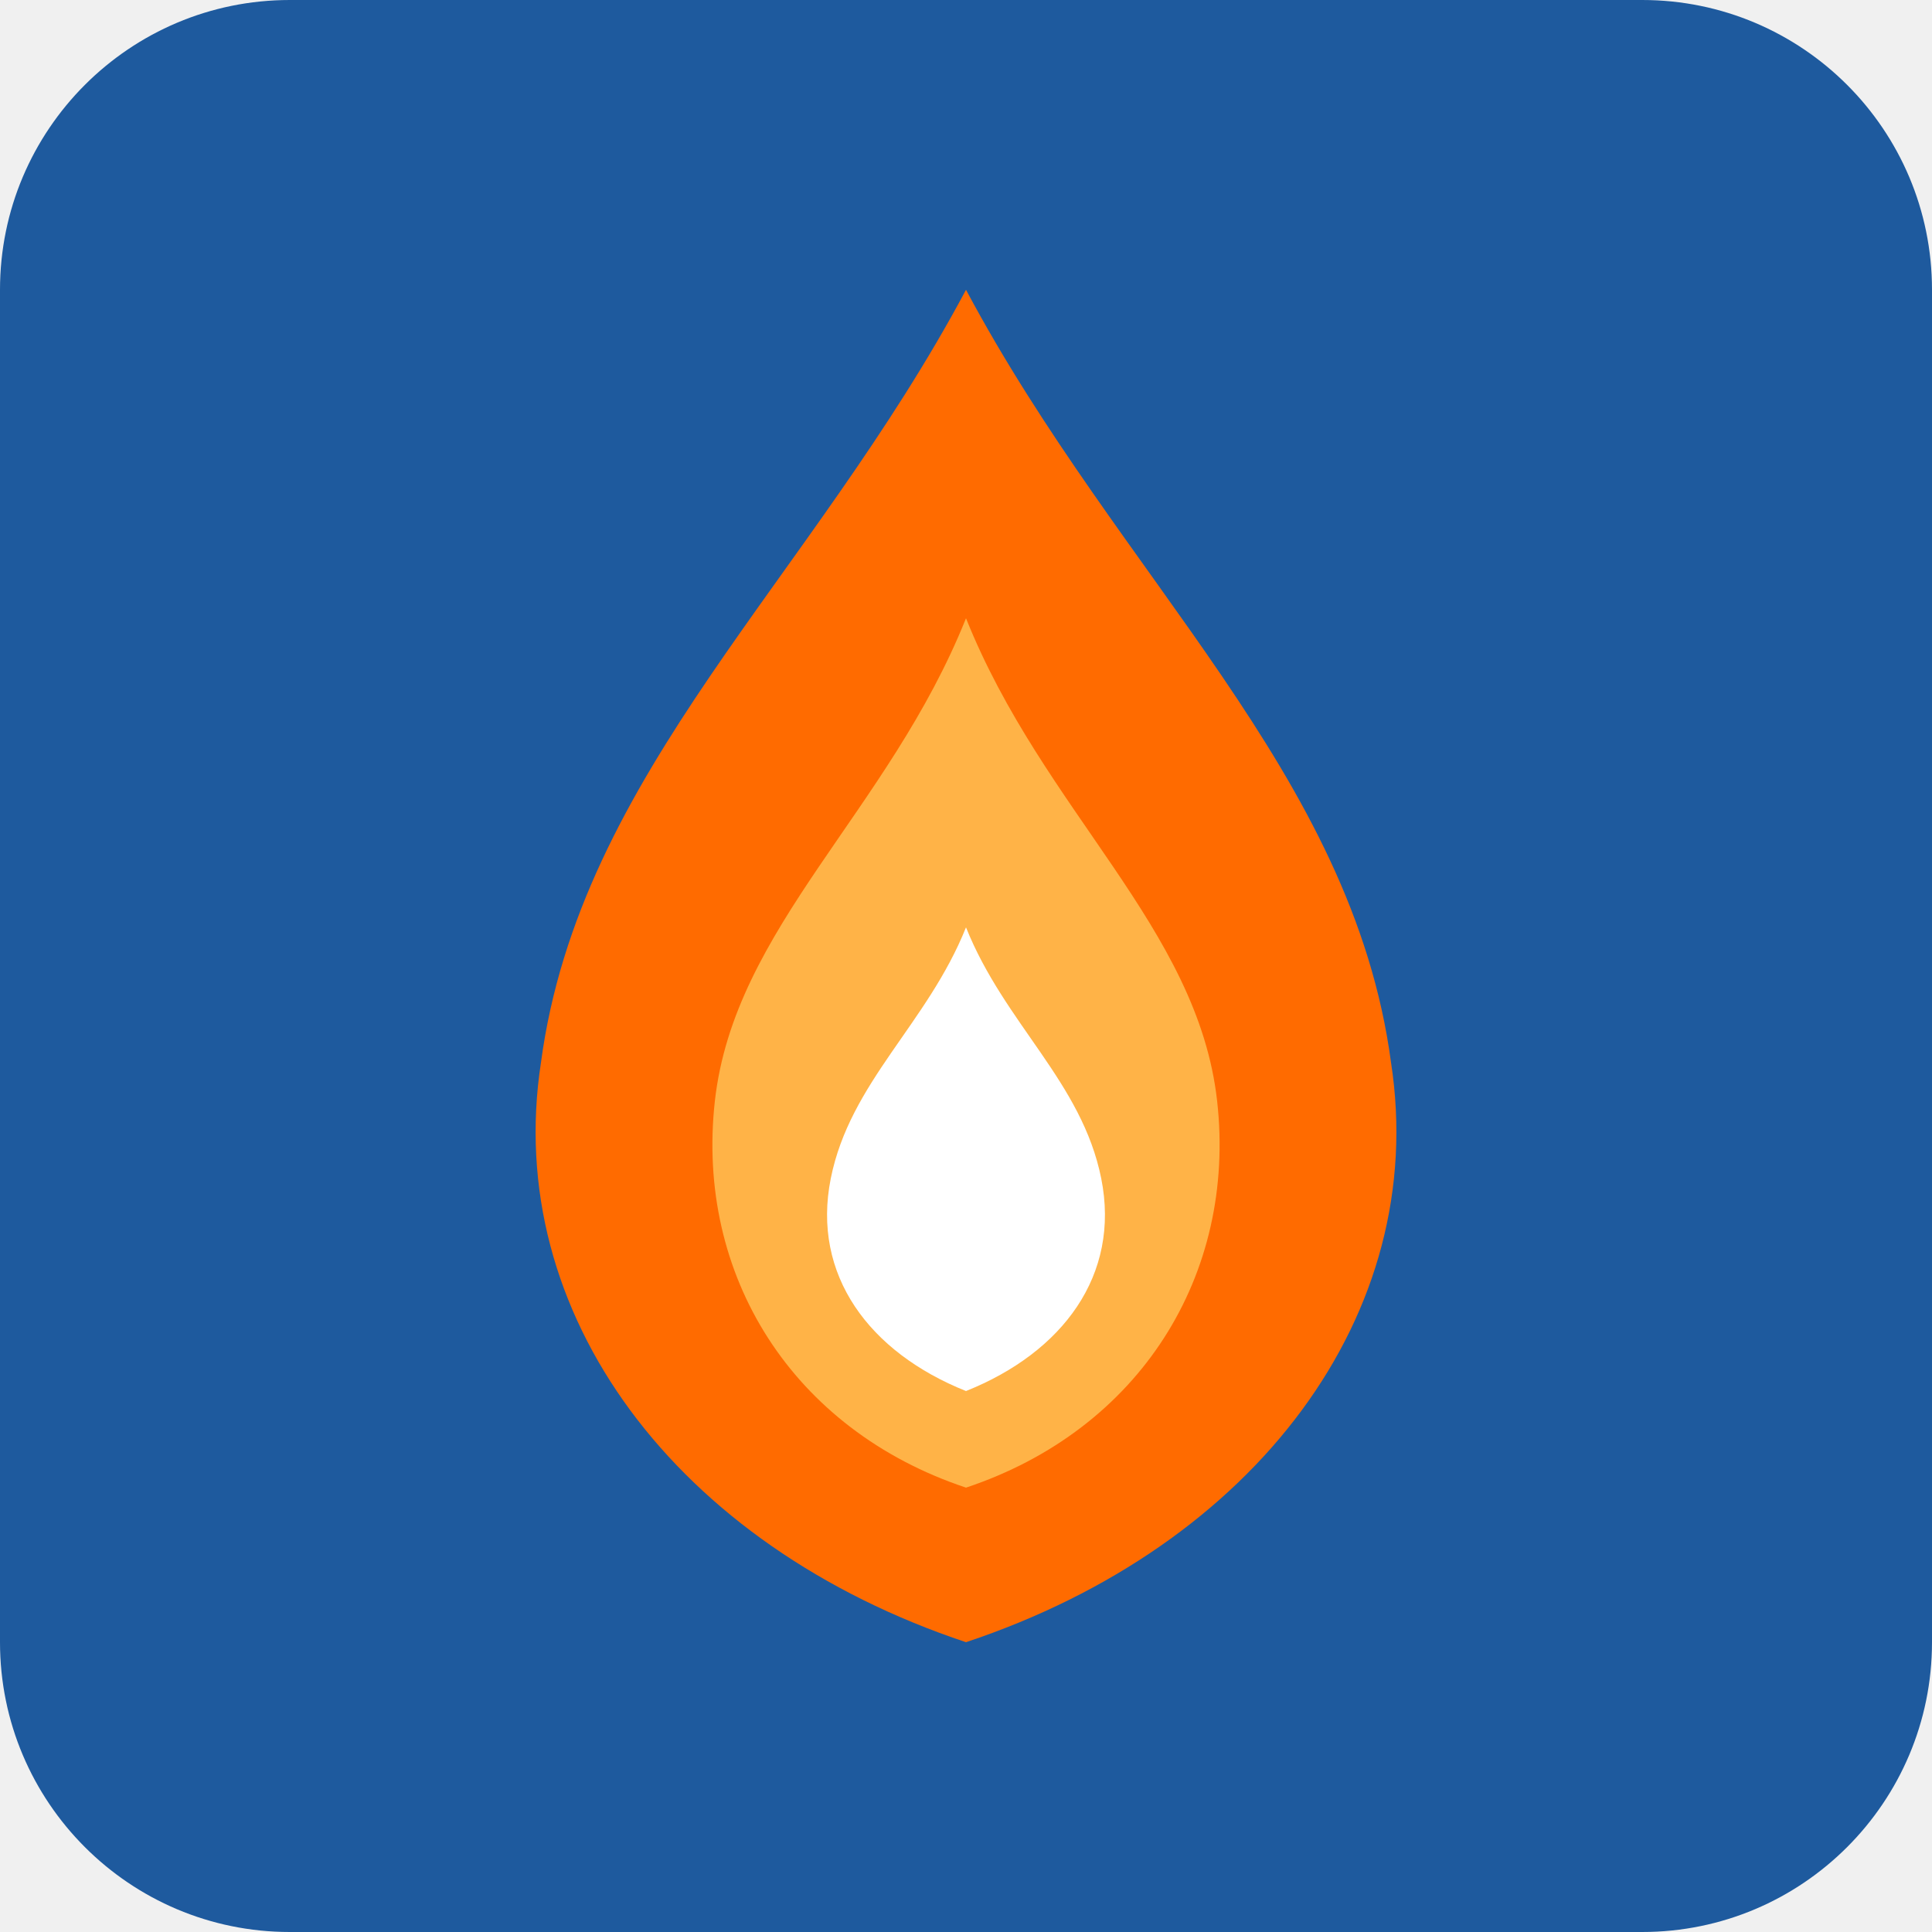
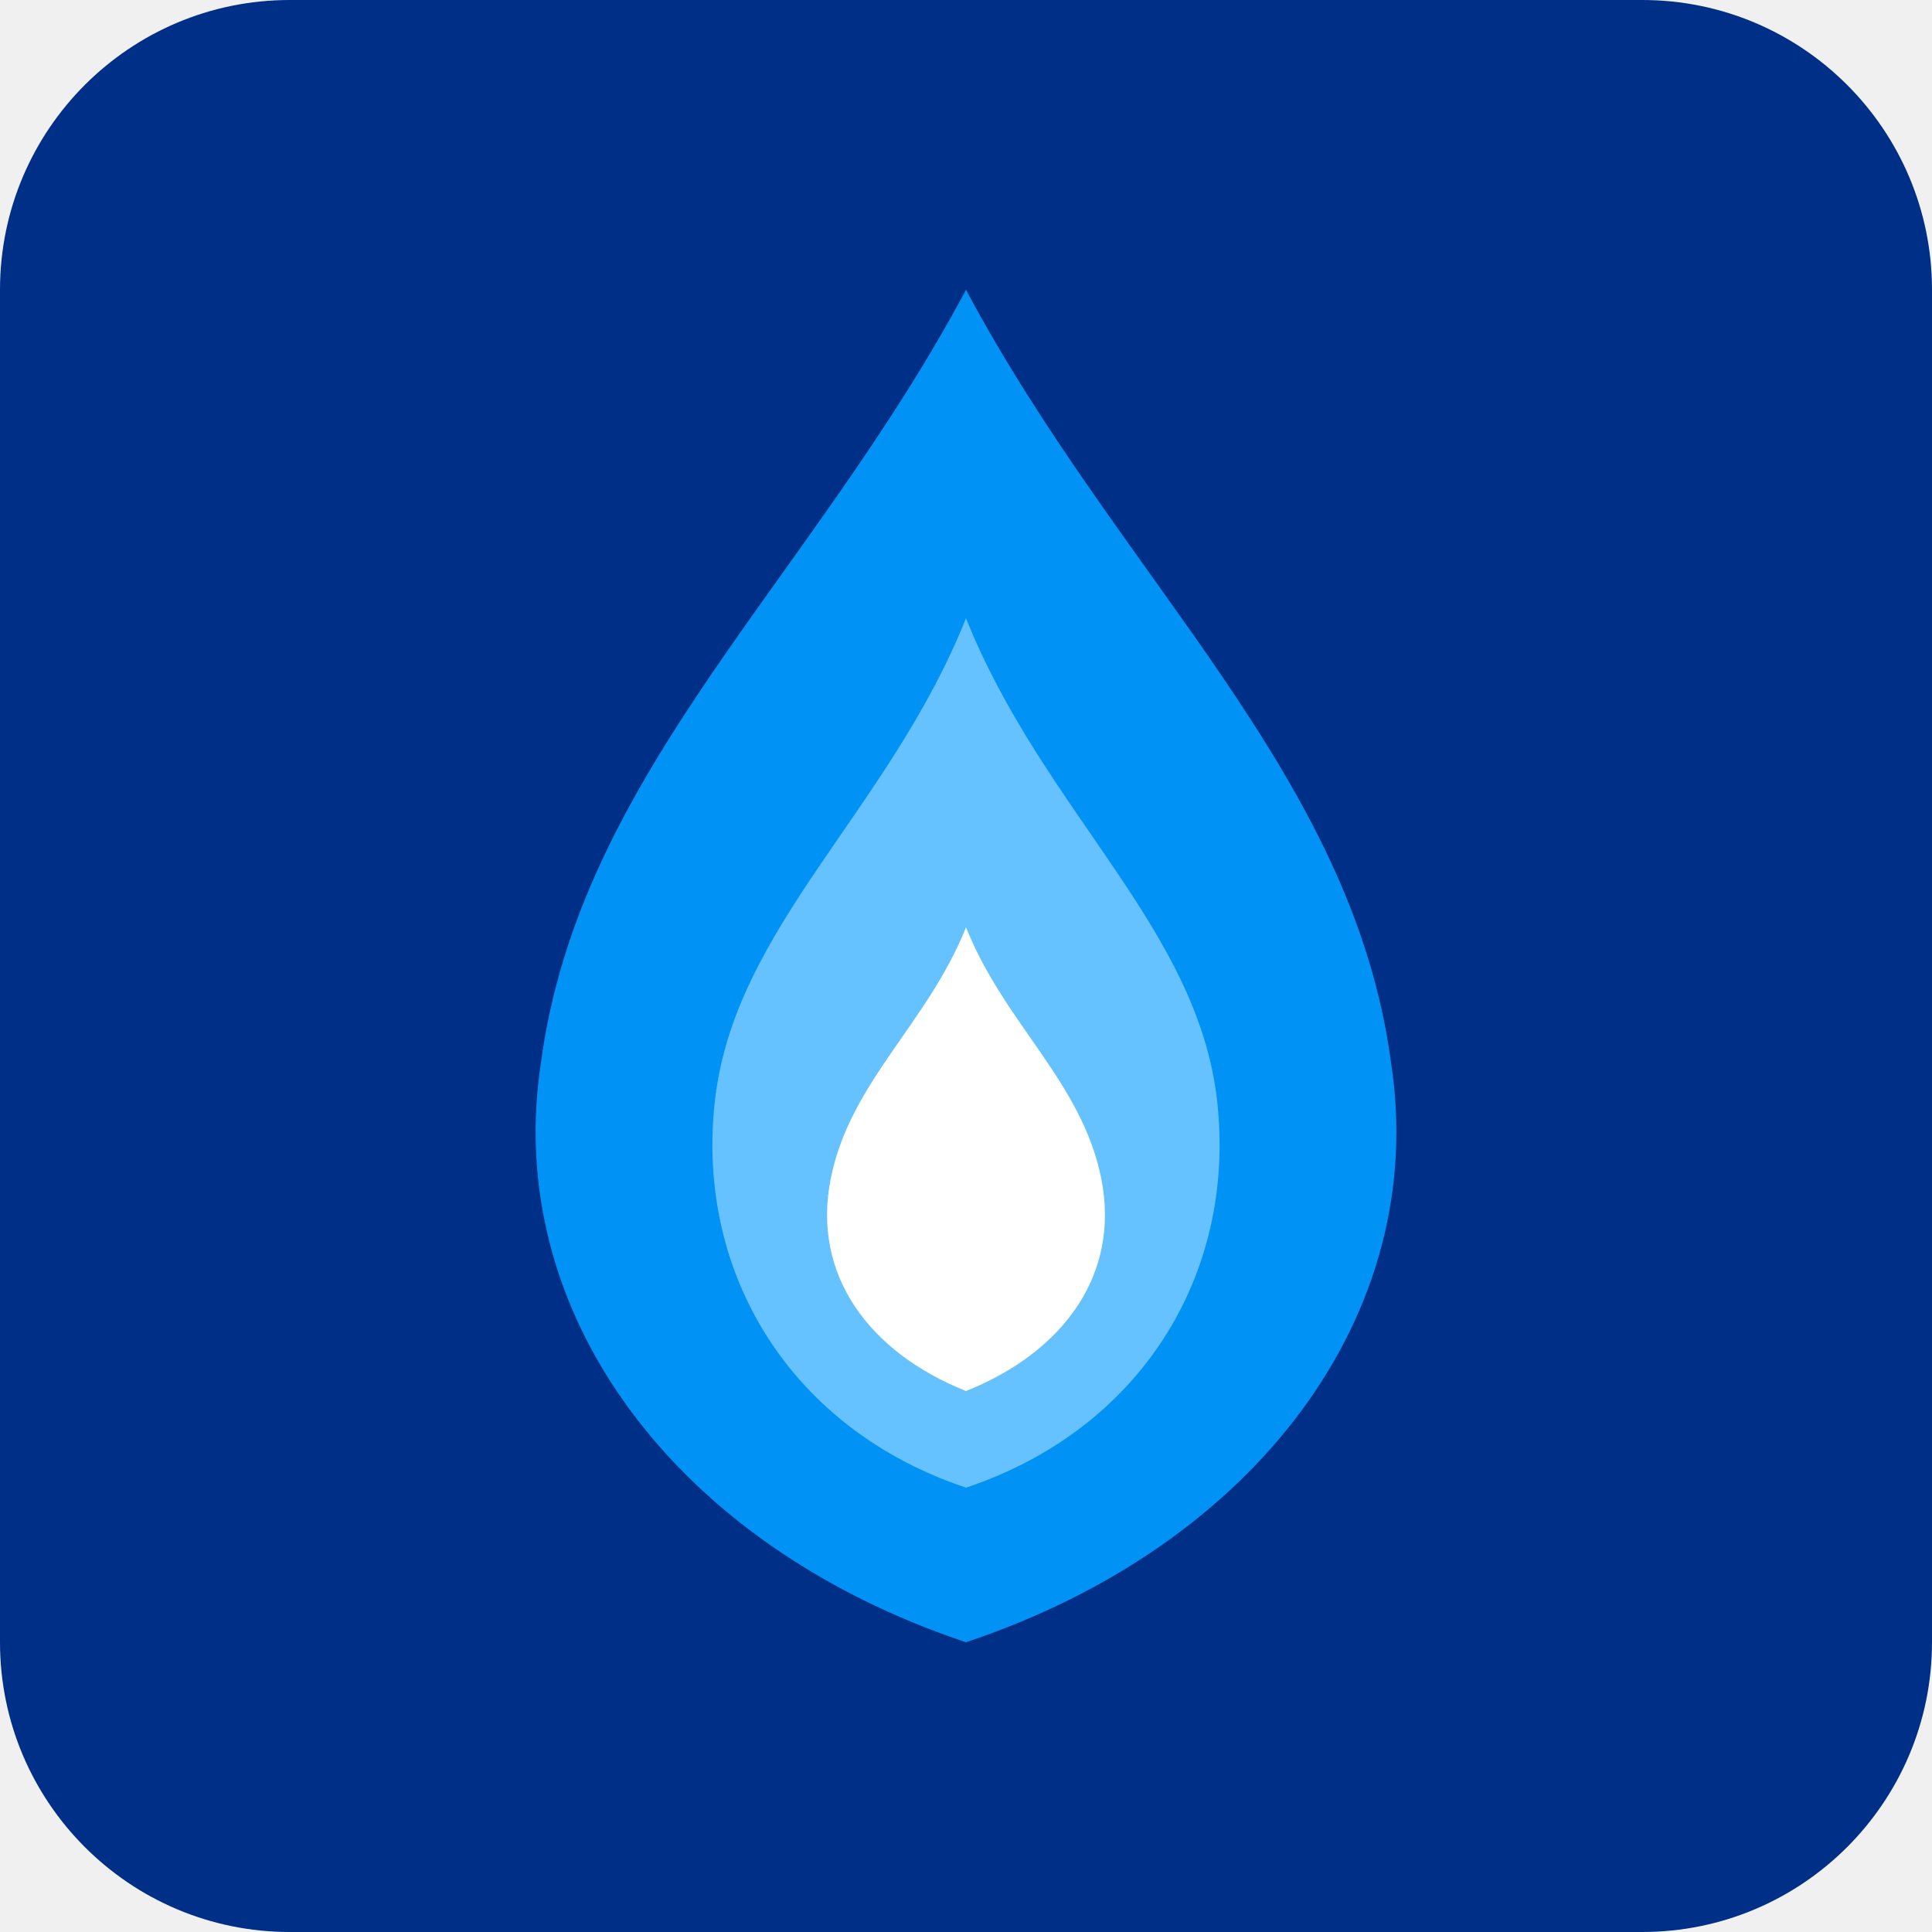
<svg xmlns="http://www.w3.org/2000/svg" width="100" height="100" viewBox="0 0 100 100">
-   <rect width="100" height="100" fill="#1E5A9E" rx="15" ry="15" />
-   <path fill="#FF6B00" d="M50,15 C42,30 30,40 28,55 C26,68 35,80 50,85 C65,80 74,68 72,55 C70,40 58,30 50,15z" />
-   <path fill="#FFB347" d="M50,32 C46,42 38,48 37,57 C36,66 41,74 50,77 C59,74 64,66 63,57 C62,48 54,42 50,32z" />
+   <rect width="100" height="100" fill="#002F87" rx="15" ry="15" />
+   <path fill="#0093F5" d="M50,15 C42,30 30,40 28,55 C26,68 35,80 50,85 C65,80 74,68 72,55 C70,40 58,30 50,15z" />
+   <path fill="#66C2FF" d="M50,32 C46,42 38,48 37,57 C36,66 41,74 50,77 C59,74 64,66 63,57 C62,48 54,42 50,32z" />
  <path fill="#FFFFFF" d="M50,48 C48,53 44,56 43,61 C42,66 45,70 50,72 C55,70 58,66 57,61 C56,56 52,53 50,48z" />
</svg>
